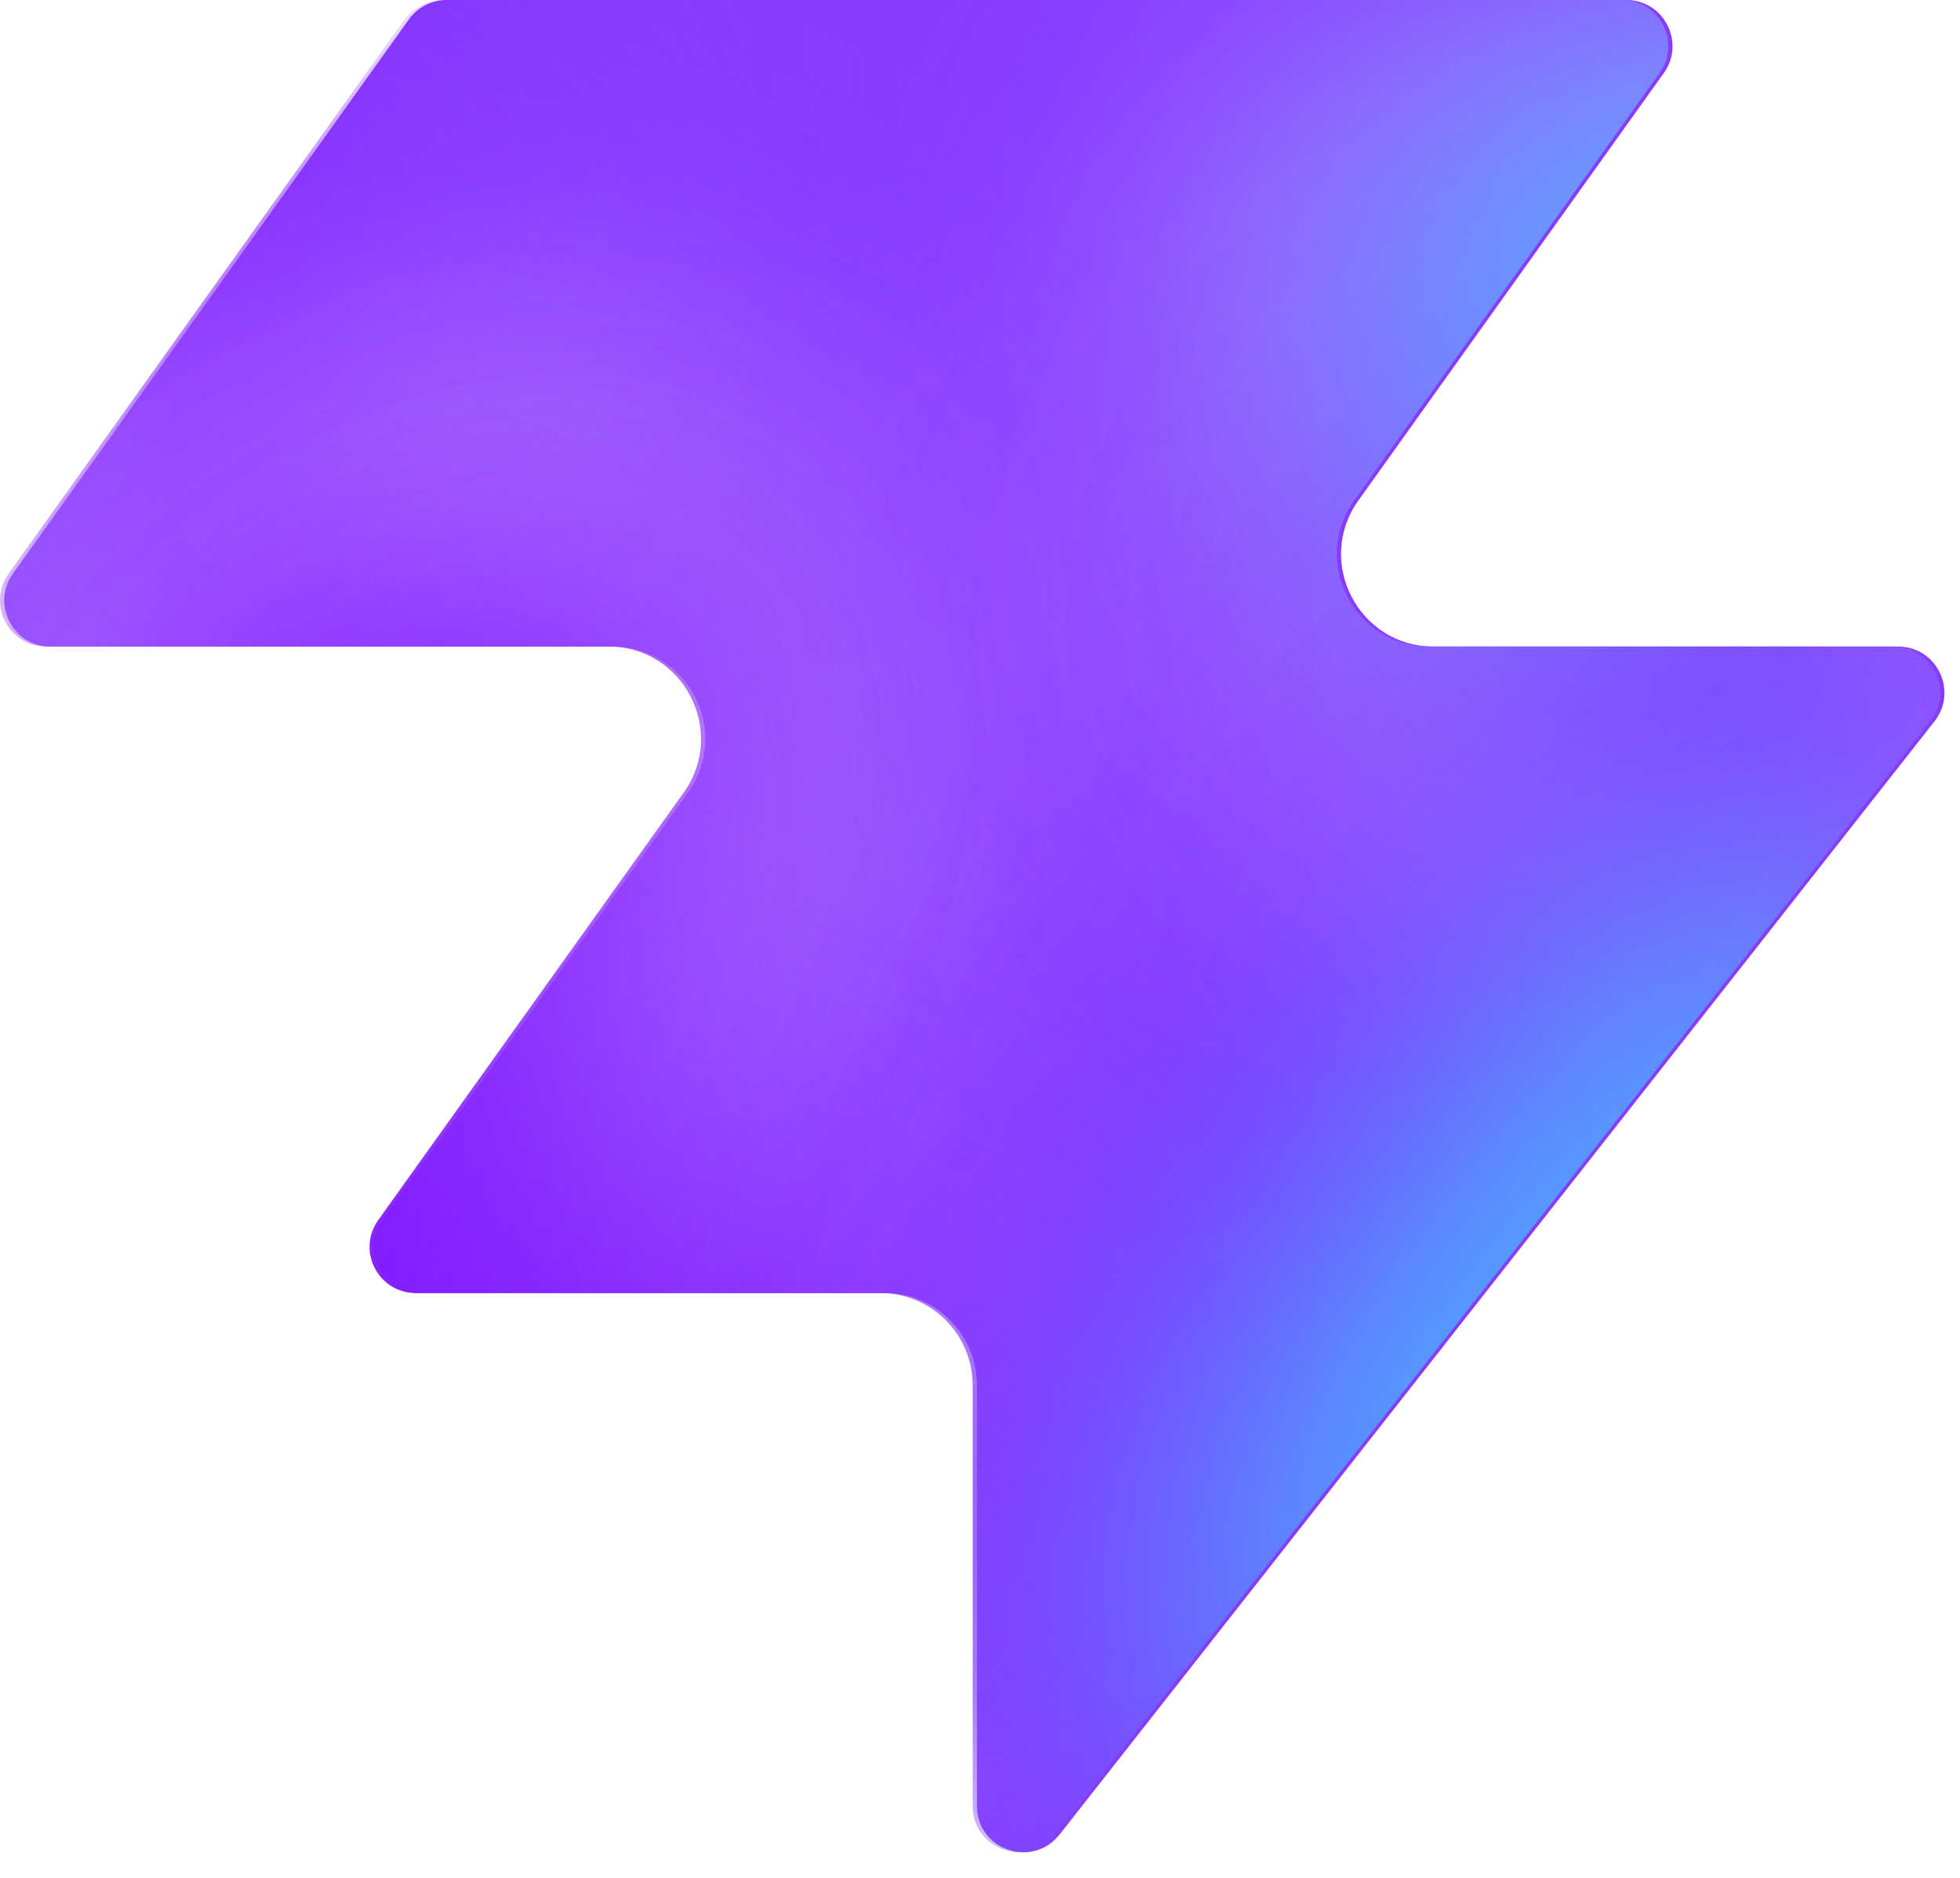
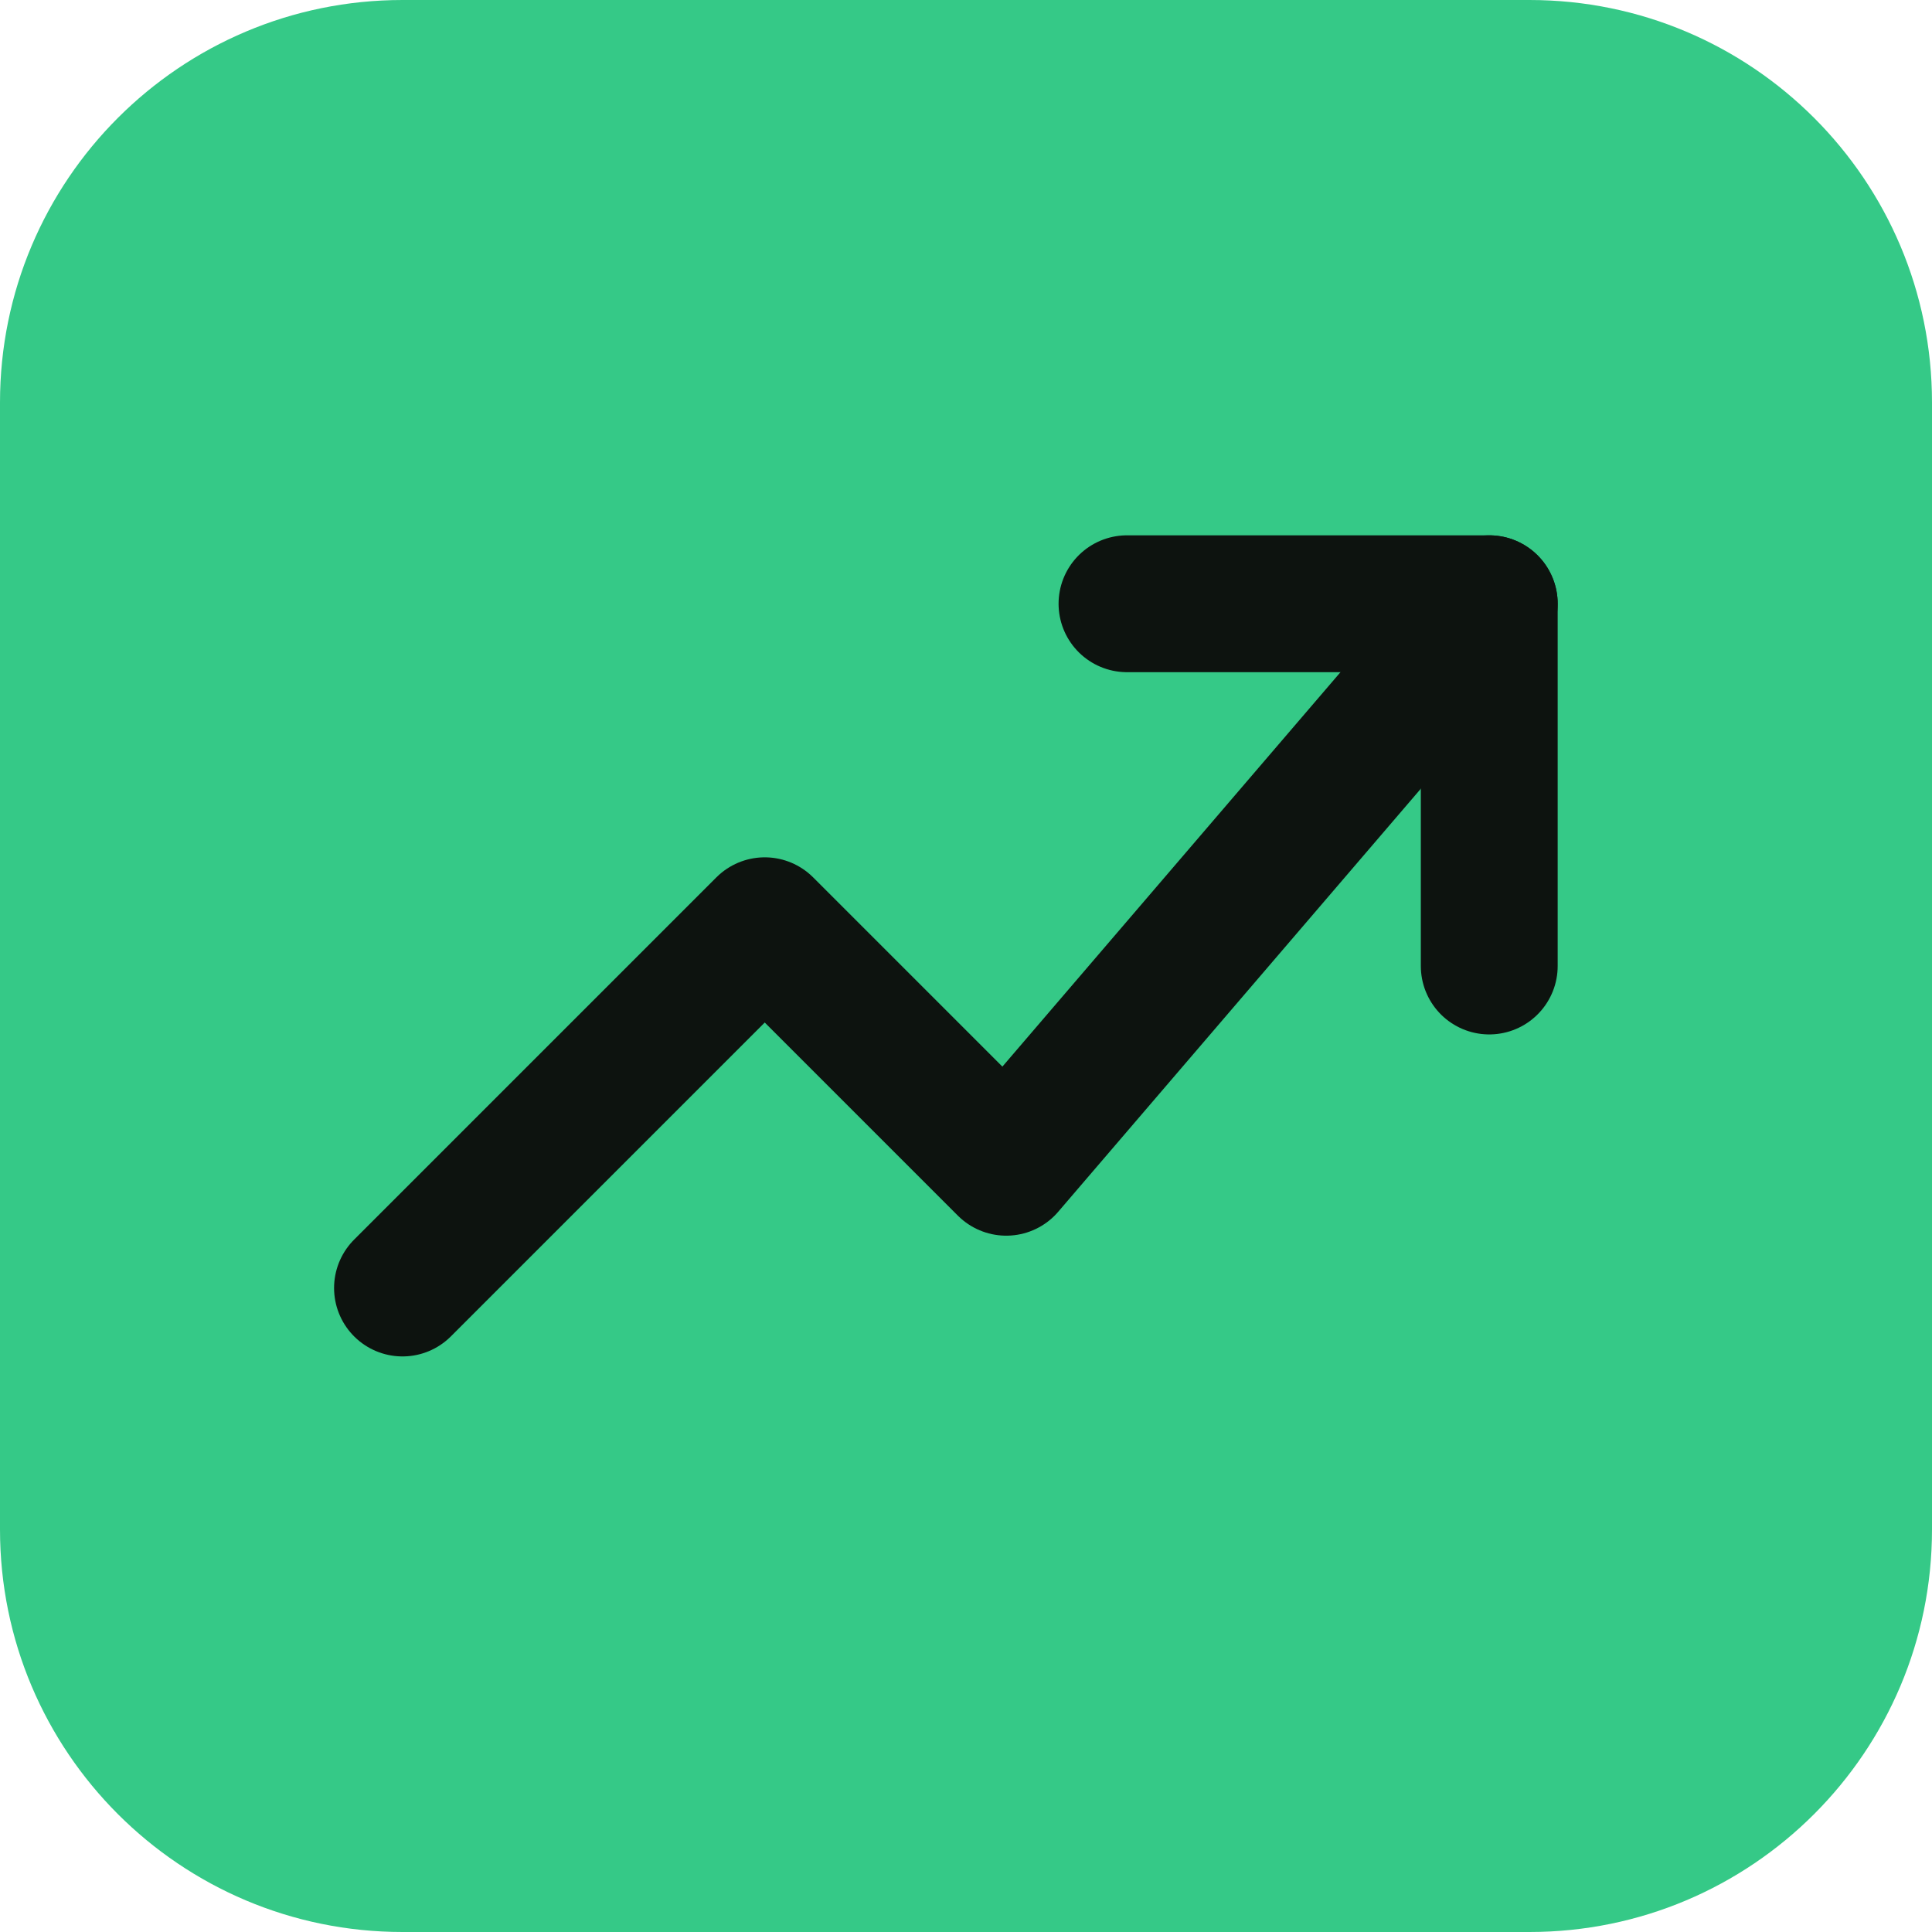
- <svg xmlns="http://www.w3.org/2000/svg" width="48" height="46" fill="none" viewBox="0 0 48 46">
-   <path fill="#863bff" d="M25.946 44.938c-.664.845-2.021.375-2.021-.698V33.937a2.26 2.26 0 0 0-2.262-2.262H10.287c-.92 0-1.456-1.04-.92-1.788l7.48-10.471c1.07-1.497 0-3.578-1.842-3.578H1.237c-.92 0-1.456-1.04-.92-1.788L10.013.474c.214-.297.556-.474.92-.474h28.894c.92 0 1.456 1.04.92 1.788l-7.48 10.471c-1.07 1.498 0 3.579 1.842 3.579h11.377c.943 0 1.473 1.088.89 1.83L25.947 44.94z" style="fill:#863bff;fill:color(display-p3 .525 .23 1);fill-opacity:1" />
-   <mask id="a" width="48" height="46" x="0" y="0" maskUnits="userSpaceOnUse" style="mask-type:alpha">
-     <path fill="#000" d="M25.842 44.938c-.664.844-2.021.375-2.021-.698V33.937a2.26 2.26 0 0 0-2.262-2.262H10.183c-.92 0-1.456-1.04-.92-1.788l7.48-10.471c1.07-1.498 0-3.579-1.842-3.579H1.133c-.92 0-1.456-1.04-.92-1.787L9.91.473c.214-.297.556-.474.92-.474h28.894c.92 0 1.456 1.04.92 1.788l-7.48 10.471c-1.07 1.498 0 3.578 1.842 3.578h11.377c.943 0 1.473 1.088.89 1.832L25.843 44.94z" style="fill:#000;fill-opacity:1" />
-   </mask>
-   <g mask="url(#a)">
-     <g filter="url(#b)">
-       <ellipse cx="5.508" cy="14.704" fill="#ede6ff" rx="5.508" ry="14.704" style="fill:#ede6ff;fill:color(display-p3 .927 .903 1);fill-opacity:1" transform="matrix(.00324 1 1 -.00324 -4.47 31.516)" />
-     </g>
-     <g filter="url(#c)">
-       <ellipse cx="10.399" cy="29.851" fill="#ede6ff" rx="10.399" ry="29.851" style="fill:#ede6ff;fill:color(display-p3 .927 .903 1);fill-opacity:1" transform="matrix(.00324 1 1 -.00324 -39.328 7.883)" />
-     </g>
-     <g filter="url(#d)">
-       <ellipse cx="5.508" cy="30.487" fill="#7e14ff" rx="5.508" ry="30.487" style="fill:#7e14ff;fill:color(display-p3 .492 .077 1);fill-opacity:1" transform="rotate(89.814 -25.913 -14.639)scale(1 -1)" />
-     </g>
-     <g filter="url(#e)">
-       <ellipse cx="5.508" cy="30.599" fill="#7e14ff" rx="5.508" ry="30.599" style="fill:#7e14ff;fill:color(display-p3 .492 .077 1);fill-opacity:1" transform="rotate(89.814 -32.644 -3.334)scale(1 -1)" />
-     </g>
-     <g filter="url(#f)">
-       <ellipse cx="5.508" cy="30.599" fill="#7e14ff" rx="5.508" ry="30.599" style="fill:#7e14ff;fill:color(display-p3 .492 .077 1);fill-opacity:1" transform="matrix(.00324 1 1 -.00324 -34.34 30.47)" />
-     </g>
-     <g filter="url(#g)">
-       <ellipse cx="14.072" cy="22.078" fill="#ede6ff" rx="14.072" ry="22.078" style="fill:#ede6ff;fill:color(display-p3 .927 .903 1);fill-opacity:1" transform="rotate(93.35 24.506 48.493)scale(-1 1)" />
-     </g>
-     <g filter="url(#h)">
-       <ellipse cx="3.47" cy="21.501" fill="#7e14ff" rx="3.47" ry="21.501" style="fill:#7e14ff;fill:color(display-p3 .492 .077 1);fill-opacity:1" transform="rotate(89.009 28.708 47.59)scale(-1 1)" />
-     </g>
-     <g filter="url(#i)">
-       <ellipse cx="3.47" cy="21.501" fill="#7e14ff" rx="3.47" ry="21.501" style="fill:#7e14ff;fill:color(display-p3 .492 .077 1);fill-opacity:1" transform="rotate(89.009 28.708 47.59)scale(-1 1)" />
-     </g>
-     <g filter="url(#j)">
-       <ellipse cx=".387" cy="8.972" fill="#7e14ff" rx="4.407" ry="29.108" style="fill:#7e14ff;fill:color(display-p3 .492 .077 1);fill-opacity:1" transform="rotate(39.51 .387 8.972)" />
-     </g>
-     <g filter="url(#k)">
-       <ellipse cx="47.523" cy="-6.092" fill="#7e14ff" rx="4.407" ry="29.108" style="fill:#7e14ff;fill:color(display-p3 .492 .077 1);fill-opacity:1" transform="rotate(37.892 47.523 -6.092)" />
-     </g>
-     <g filter="url(#l)">
-       <ellipse cx="41.412" cy="6.333" fill="#47bfff" rx="5.971" ry="9.665" style="fill:#47bfff;fill:color(display-p3 .28 .748 1);fill-opacity:1" transform="rotate(37.892 41.412 6.333)" />
-     </g>
-     <g filter="url(#m)">
-       <ellipse cx="-1.879" cy="38.332" fill="#7e14ff" rx="4.407" ry="29.108" style="fill:#7e14ff;fill:color(display-p3 .492 .077 1);fill-opacity:1" transform="rotate(37.892 -1.88 38.332)" />
-     </g>
-     <g filter="url(#n)">
-       <ellipse cx="-1.879" cy="38.332" fill="#7e14ff" rx="4.407" ry="29.108" style="fill:#7e14ff;fill:color(display-p3 .492 .077 1);fill-opacity:1" transform="rotate(37.892 -1.88 38.332)" />
-     </g>
-     <g filter="url(#o)">
-       <ellipse cx="35.651" cy="29.907" fill="#7e14ff" rx="4.407" ry="29.108" style="fill:#7e14ff;fill:color(display-p3 .492 .077 1);fill-opacity:1" transform="rotate(37.892 35.651 29.907)" />
-     </g>
-     <g filter="url(#p)">
-       <ellipse cx="38.418" cy="32.4" fill="#47bfff" rx="5.971" ry="15.297" style="fill:#47bfff;fill:color(display-p3 .28 .748 1);fill-opacity:1" transform="rotate(37.892 38.418 32.4)" />
-     </g>
-   </g>
-   <defs>
-     <filter id="b" width="60.045" height="41.654" x="-19.77" y="16.149" color-interpolation-filters="sRGB" filterUnits="userSpaceOnUse">
-       <feFlood flood-opacity="0" result="BackgroundImageFix" />
-       <feBlend in="SourceGraphic" in2="BackgroundImageFix" result="shape" />
-       <feGaussianBlur result="effect1_foregroundBlur_2002_17158" stdDeviation="7.659" />
-     </filter>
-     <filter id="c" width="90.34" height="51.437" x="-54.613" y="-7.533" color-interpolation-filters="sRGB" filterUnits="userSpaceOnUse">
-       <feFlood flood-opacity="0" result="BackgroundImageFix" />
-       <feBlend in="SourceGraphic" in2="BackgroundImageFix" result="shape" />
-       <feGaussianBlur result="effect1_foregroundBlur_2002_17158" stdDeviation="7.659" />
-     </filter>
-     <filter id="d" width="79.355" height="29.4" x="-49.64" y="2.03" color-interpolation-filters="sRGB" filterUnits="userSpaceOnUse">
-       <feFlood flood-opacity="0" result="BackgroundImageFix" />
-       <feBlend in="SourceGraphic" in2="BackgroundImageFix" result="shape" />
-       <feGaussianBlur result="effect1_foregroundBlur_2002_17158" stdDeviation="4.596" />
-     </filter>
-     <filter id="e" width="79.579" height="29.4" x="-45.045" y="20.029" color-interpolation-filters="sRGB" filterUnits="userSpaceOnUse">
-       <feFlood flood-opacity="0" result="BackgroundImageFix" />
-       <feBlend in="SourceGraphic" in2="BackgroundImageFix" result="shape" />
-       <feGaussianBlur result="effect1_foregroundBlur_2002_17158" stdDeviation="4.596" />
-     </filter>
-     <filter id="f" width="79.579" height="29.4" x="-43.513" y="21.178" color-interpolation-filters="sRGB" filterUnits="userSpaceOnUse">
-       <feFlood flood-opacity="0" result="BackgroundImageFix" />
-       <feBlend in="SourceGraphic" in2="BackgroundImageFix" result="shape" />
-       <feGaussianBlur result="effect1_foregroundBlur_2002_17158" stdDeviation="4.596" />
-     </filter>
-     <filter id="g" width="74.749" height="58.852" x="15.756" y="-17.901" color-interpolation-filters="sRGB" filterUnits="userSpaceOnUse">
-       <feFlood flood-opacity="0" result="BackgroundImageFix" />
-       <feBlend in="SourceGraphic" in2="BackgroundImageFix" result="shape" />
-       <feGaussianBlur result="effect1_foregroundBlur_2002_17158" stdDeviation="7.659" />
-     </filter>
-     <filter id="h" width="61.377" height="25.362" x="23.548" y="2.284" color-interpolation-filters="sRGB" filterUnits="userSpaceOnUse">
-       <feFlood flood-opacity="0" result="BackgroundImageFix" />
-       <feBlend in="SourceGraphic" in2="BackgroundImageFix" result="shape" />
-       <feGaussianBlur result="effect1_foregroundBlur_2002_17158" stdDeviation="4.596" />
-     </filter>
-     <filter id="i" width="61.377" height="25.362" x="23.548" y="2.284" color-interpolation-filters="sRGB" filterUnits="userSpaceOnUse">
-       <feFlood flood-opacity="0" result="BackgroundImageFix" />
-       <feBlend in="SourceGraphic" in2="BackgroundImageFix" result="shape" />
-       <feGaussianBlur result="effect1_foregroundBlur_2002_17158" stdDeviation="4.596" />
-     </filter>
-     <filter id="j" width="56.045" height="63.649" x="-27.636" y="-22.853" color-interpolation-filters="sRGB" filterUnits="userSpaceOnUse">
-       <feFlood flood-opacity="0" result="BackgroundImageFix" />
-       <feBlend in="SourceGraphic" in2="BackgroundImageFix" result="shape" />
-       <feGaussianBlur result="effect1_foregroundBlur_2002_17158" stdDeviation="4.596" />
-     </filter>
-     <filter id="k" width="54.814" height="64.646" x="20.116" y="-38.415" color-interpolation-filters="sRGB" filterUnits="userSpaceOnUse">
-       <feFlood flood-opacity="0" result="BackgroundImageFix" />
-       <feBlend in="SourceGraphic" in2="BackgroundImageFix" result="shape" />
-       <feGaussianBlur result="effect1_foregroundBlur_2002_17158" stdDeviation="4.596" />
-     </filter>
-     <filter id="l" width="33.541" height="35.313" x="24.641" y="-11.323" color-interpolation-filters="sRGB" filterUnits="userSpaceOnUse">
-       <feFlood flood-opacity="0" result="BackgroundImageFix" />
-       <feBlend in="SourceGraphic" in2="BackgroundImageFix" result="shape" />
-       <feGaussianBlur result="effect1_foregroundBlur_2002_17158" stdDeviation="4.596" />
-     </filter>
-     <filter id="m" width="54.814" height="64.646" x="-29.286" y="6.009" color-interpolation-filters="sRGB" filterUnits="userSpaceOnUse">
-       <feFlood flood-opacity="0" result="BackgroundImageFix" />
-       <feBlend in="SourceGraphic" in2="BackgroundImageFix" result="shape" />
-       <feGaussianBlur result="effect1_foregroundBlur_2002_17158" stdDeviation="4.596" />
-     </filter>
-     <filter id="n" width="54.814" height="64.646" x="-29.286" y="6.009" color-interpolation-filters="sRGB" filterUnits="userSpaceOnUse">
-       <feFlood flood-opacity="0" result="BackgroundImageFix" />
-       <feBlend in="SourceGraphic" in2="BackgroundImageFix" result="shape" />
-       <feGaussianBlur result="effect1_foregroundBlur_2002_17158" stdDeviation="4.596" />
-     </filter>
-     <filter id="o" width="54.814" height="64.646" x="8.244" y="-2.416" color-interpolation-filters="sRGB" filterUnits="userSpaceOnUse">
-       <feFlood flood-opacity="0" result="BackgroundImageFix" />
-       <feBlend in="SourceGraphic" in2="BackgroundImageFix" result="shape" />
-       <feGaussianBlur result="effect1_foregroundBlur_2002_17158" stdDeviation="4.596" />
-     </filter>
-     <filter id="p" width="39.409" height="43.623" x="18.713" y="10.588" color-interpolation-filters="sRGB" filterUnits="userSpaceOnUse">
-       <feFlood flood-opacity="0" result="BackgroundImageFix" />
-       <feBlend in="SourceGraphic" in2="BackgroundImageFix" result="shape" />
-       <feGaussianBlur result="effect1_foregroundBlur_2002_17158" stdDeviation="4.596" />
-     </filter>
-   </defs>
+ <svg xmlns="http://www.w3.org/2000/svg" viewBox="0 0 48 48">
+   <rect width="48" height="48" rx="10" fill="#35c987" />
+   <polyline points="10,32 19,23 25,29 37,15" fill="none" stroke="#0d130f" stroke-width="3.4" stroke-linecap="round" stroke-linejoin="round" />
+   <polyline points="28,15 37,15 37,24" fill="none" stroke="#0d130f" stroke-width="3.4" stroke-linecap="round" stroke-linejoin="round" />
</svg>
